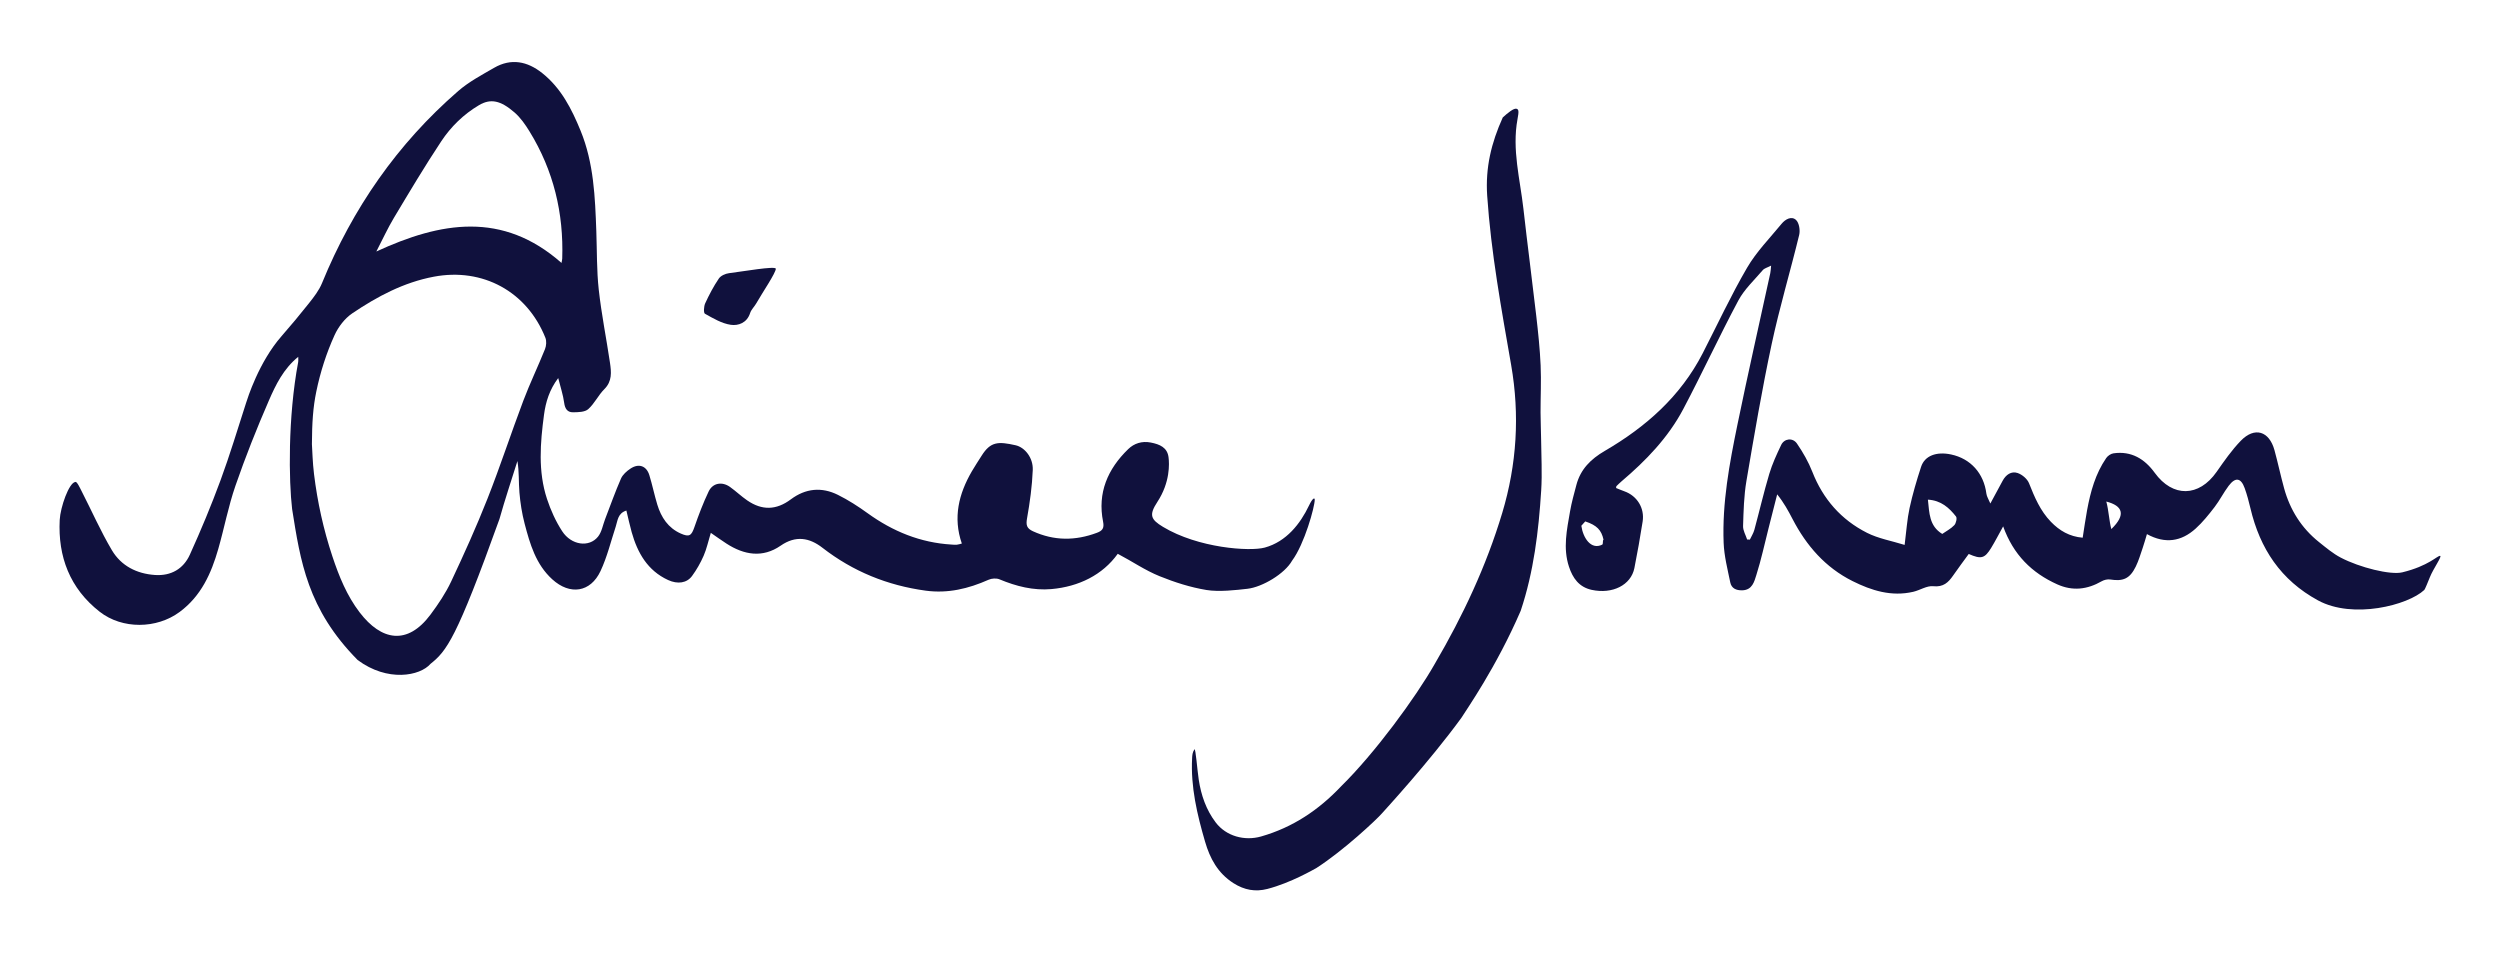
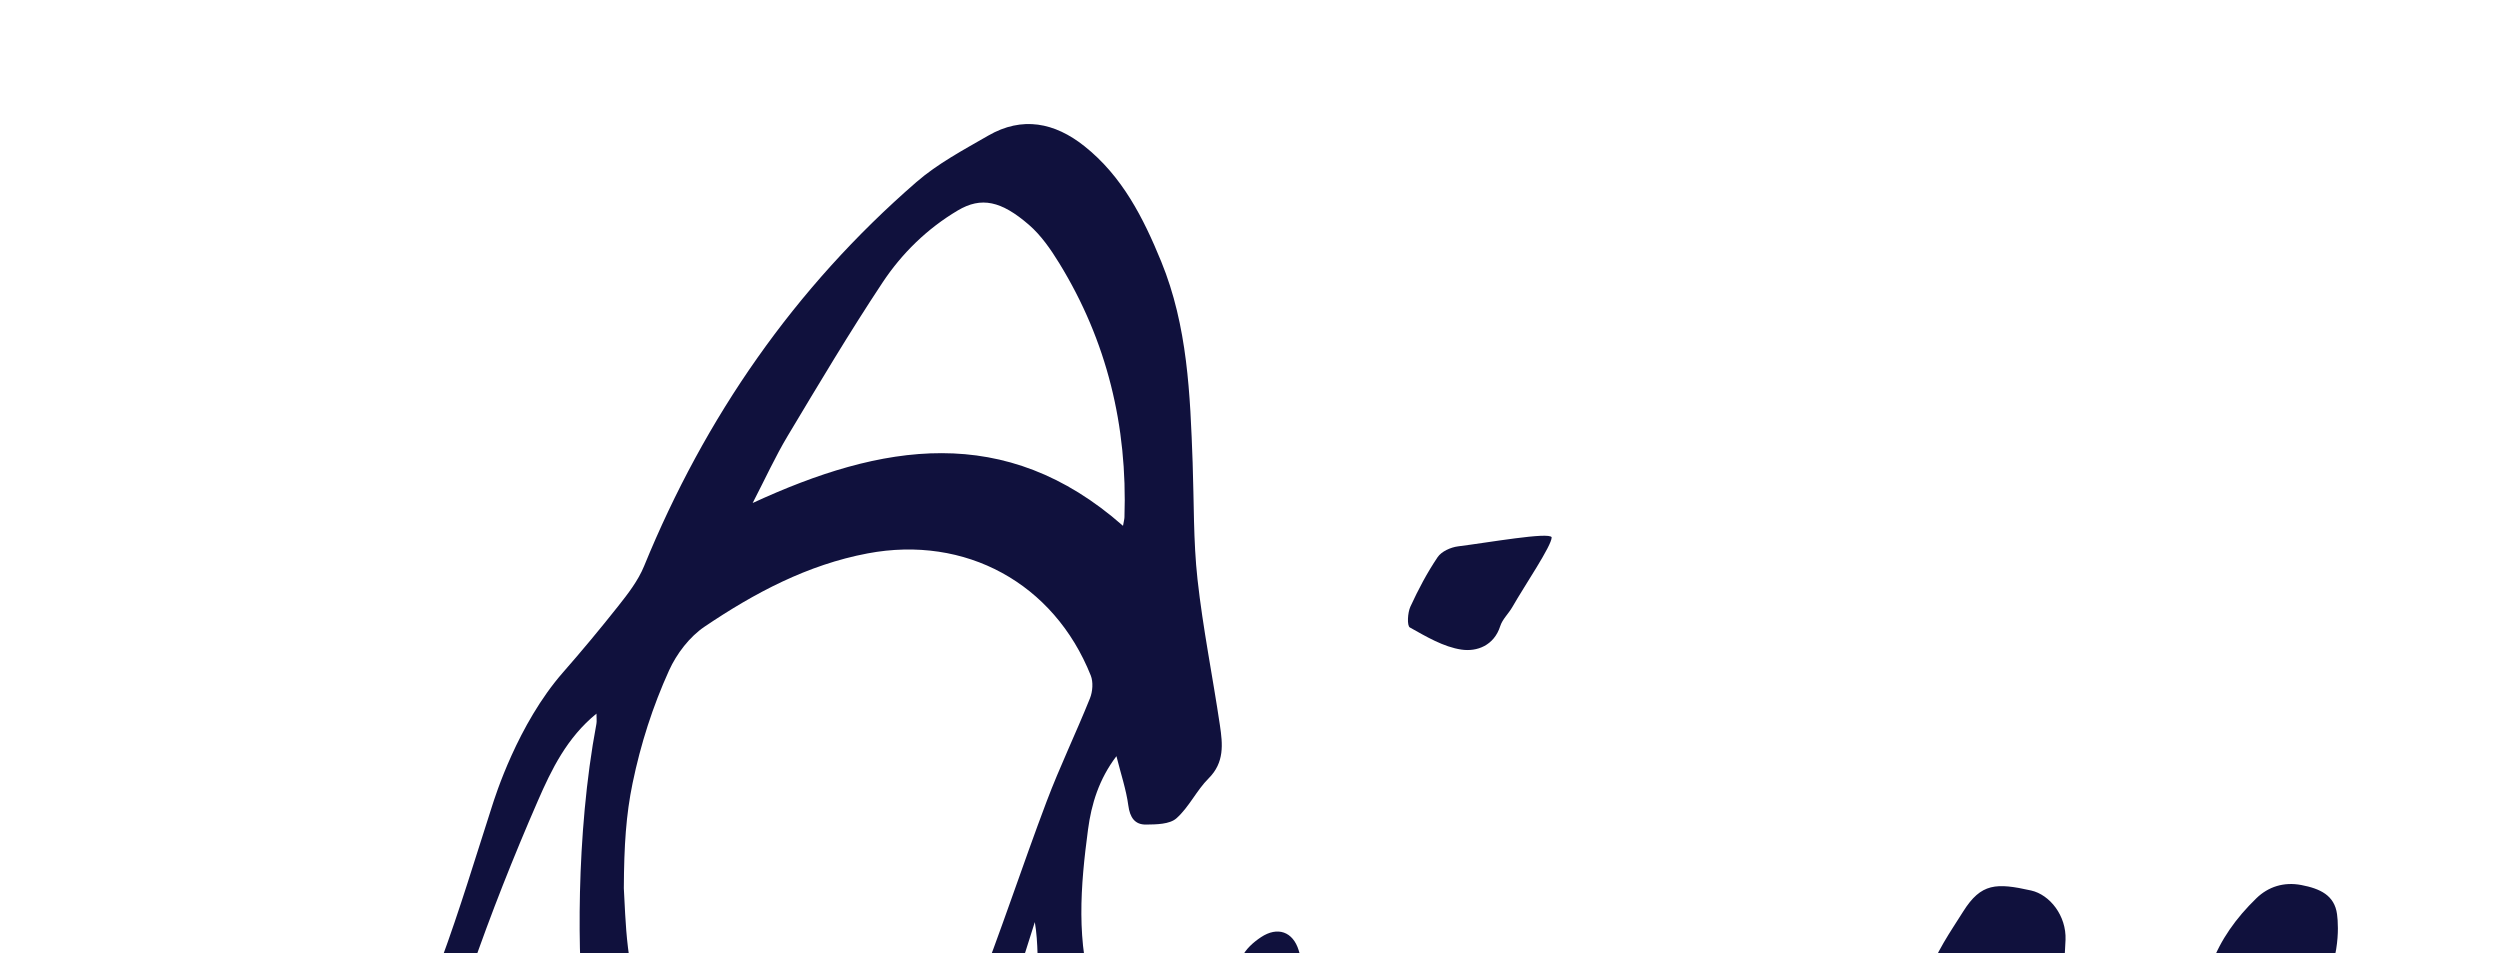
- <svg xmlns="http://www.w3.org/2000/svg" version="1.1" id="Layer_1" x="0px" y="0px" width="840px" height="320px" viewBox="0 0 840 320" enable-background="new 0 0 840 320" xml:space="preserve">
+ <svg xmlns="http://www.w3.org/2000/svg" version="1.1" id="Layer_1" x="0px" y="0px" width="420px" height="160px" viewBox="0 0 420 160" enable-background="new 0 0 420 160" xml:space="preserve">
  <g>
    <g>
      <path fill-rule="evenodd" clip-rule="evenodd" fill="#10113D" d="M819.876,186.767c0.772,0.081-2.262,4.228-3.441,7.178    c-0.53,1.326-1.659,4.116-1.868,4.276c-5.506,5.162-23.983,9.886-35.703,3.518c-12.527-6.806-19.521-17.413-22.716-30.951    c-0.54-2.285-1.143-4.572-1.94-6.777c-1.264-3.494-3.107-3.78-5.378-0.775c-1.711,2.264-2.985,4.859-4.714,7.108    c-1.963,2.554-4.008,5.115-6.386,7.265c-4.77,4.314-10.203,5.233-16.36,1.851c-0.511,1.679-0.912,3.149-1.407,4.587    c-0.733,2.124-1.358,4.31-2.341,6.317c-1.99,4.07-4.224,5.037-8.587,4.348c-0.916-0.145-2.064,0.129-2.884,0.598    c-4.829,2.765-9.722,3.37-14.915,1.034c-8.559-3.85-14.746-9.939-18.177-19.481c-1.515,2.736-2.675,5.013-4,7.188    c-2.192,3.598-3.376,3.925-7.565,2.081c-1.707,2.349-3.518,4.743-5.221,7.212c-1.637,2.374-3.302,3.986-6.714,3.626    c-2.143-0.227-4.43,1.342-6.705,1.872c-7.301,1.699-14.004-0.393-20.427-3.61c-9.122-4.571-15.479-11.883-20.122-20.822    c-1.433-2.76-2.913-5.494-5.175-8.309c-0.966,3.797-1.93,7.596-2.896,11.394c-1.329,5.227-2.458,10.517-4.081,15.65    c-0.706,2.233-1.349,5.112-4.767,5.203c-2.033,0.054-3.616-0.667-4.022-2.671c-0.895-4.398-2.048-8.825-2.221-13.275    c-0.524-13.452,1.949-26.633,4.637-39.725c3.49-17.001,7.348-33.928,11.035-50.889c0.139-0.638,0.149-1.303,0.282-2.539    c-1.232,0.645-2.259,0.877-2.807,1.518c-2.844,3.328-6.189,6.426-8.215,10.217c-6.422,12.025-12.134,24.429-18.508,36.481    c-5.067,9.581-12.521,17.302-20.746,24.277c-0.594,0.504-1.145,1.061-1.707,1.603c-0.053,0.053-0.037,0.177-0.116,0.625    c0.876,0.35,1.816,0.763,2.782,1.104c4.269,1.509,6.861,5.639,6.146,10.171c-0.823,5.226-1.738,10.44-2.771,15.628    c-1.141,5.735-7.382,8.832-14.336,7.324c-4.278-0.929-6.377-3.953-7.643-7.775c-2.066-6.241-0.704-12.452,0.365-18.629    c0.517-2.985,1.349-5.921,2.124-8.854c1.396-5.283,4.843-8.699,9.536-11.432c13.793-8.034,25.463-18.32,32.896-32.788    c4.937-9.609,9.489-19.441,14.924-28.76c3.121-5.354,7.612-9.921,11.588-14.761c1.245-1.516,3.334-2.716,4.862-1.284    c1.043,0.977,1.434,3.461,1.057,5.015c-2.977,12.269-6.62,24.388-9.256,36.724c-3.253,15.224-5.86,30.591-8.472,45.942    c-0.848,4.978-0.964,10.099-1.128,15.163c-0.048,1.494,0.885,3.02,1.368,4.53c0.307,0.003,0.614,0.006,0.922,0.01    c0.512-1.094,1.195-2.141,1.507-3.289c1.697-6.246,3.152-12.562,5.001-18.761c0.999-3.348,2.49-6.572,4-9.738    c1.046-2.193,3.883-2.549,5.311-0.468c2.031,2.961,3.859,6.161,5.167,9.498c3.594,9.172,9.693,16.099,18.37,20.49    c3.822,1.935,8.24,2.692,12.64,4.063c0.601-4.685,0.831-8.59,1.653-12.366c1.02-4.689,2.384-9.319,3.876-13.884    c1.217-3.726,5.159-5.196,10.097-4.138c6.581,1.41,10.98,6.359,11.841,13.159c0.124,0.985,0.75,1.906,1.334,3.316    c1.558-2.881,2.854-5.256,4.128-7.643c1.093-2.047,2.919-3.319,5.04-2.602c1.522,0.514,3.248,1.981,3.828,3.442    c1.858,4.681,3.766,9.242,7.339,12.937c2.894,2.992,6.245,4.976,10.688,5.354c0.497-3.131,0.918-6.196,1.478-9.236    c1.144-6.207,2.8-12.251,6.432-17.532c0.514-0.747,1.549-1.455,2.43-1.581c6.008-0.862,10.482,1.88,13.859,6.534    c6.052,8.341,14.86,8.205,20.807-0.317c2.52-3.612,5.071-7.278,8.115-10.431c4.633-4.795,9.556-3.301,11.324,3.169    c1.158,4.24,2.065,8.55,3.231,12.788c1.993,7.251,5.829,13.368,11.733,18.08c2.333,1.862,4.663,3.837,7.282,5.209    c6.428,3.368,16.763,5.904,20.669,4.96C816.041,190.158,818.941,186.669,819.876,186.767z M652.595,179.401    c1.414-0.987,2.949-1.766,4.053-2.947c0.598-0.64,0.988-2.382,0.569-2.913c-2.297-2.907-4.986-5.4-9.44-5.66    C648.275,172.363,648.18,176.71,652.595,179.401z M709.412,177.771c5.015-4.867,3.835-7.816-1.695-9.254    C708.526,171.429,708.661,175.071,709.412,177.771z M531.332,176.656c0.437-0.488,0.874-0.977,1.311-1.464    c3.951,1.312,5.427,2.934,6.135,6.116c-0.377,0.379-0.036,1.306-0.413,1.685C534.529,184.91,531.875,180.634,531.332,176.656z" />
      <path fill-rule="evenodd" clip-rule="evenodd" fill="#10113D" d="M442.334,291.641c-0.745,0.404-8.662,5.027-16.512,7.046    c-3.973,1.022-7.679,0.411-11.383-1.951c-5.281-3.368-7.905-8.342-9.526-13.902c-2.669-9.154-4.882-18.439-4.361-28.116    c0.051-0.956,0.099-1.912,0.779-2.944c0.424-0.407,0.927,6.823,1.45,10.226c0.799,5.207,2.473,10.082,5.688,14.33    c3.507,4.633,9.682,6.318,15.258,4.725c10.619-3.033,19.359-8.889,26.873-16.843c11.217-11.001,25.006-29.73,31.532-41.23    c9.388-16.042,17.261-32.78,22.618-50.626c4.903-16.333,5.925-32.889,2.996-49.725c-3.279-18.853-6.748-37.678-8.049-56.823    c-0.646-9.509,1.4-17.837,5.233-26.345c1.644-1.51,3.711-3.174,4.596-2.928c0.737,0.196,0.885,0.764,0.353,3.524    c-1.886,10.227,0.871,20.113,1.991,30.107c1.344,11.982,2.929,23.938,4.306,35.916c0.638,5.544,1.229,11.107,1.477,16.678    c0.234,5.257-0.036,10.534-0.028,15.803c0.004,2.918,0.155,5.834,0.182,8.752c0.055,5.836,0.401,11.694,0.033,17.505    c-0.87,13.694-2.496,27.279-6.887,40.41c-8.21,19.001-18.271,33.276-19.927,35.962c-10.848,14.895-26.01,31.311-26.654,32.062    C462.558,275.361,451.468,285.754,442.334,291.641z" />
    </g>
    <g>
      <path fill-rule="evenodd" clip-rule="evenodd" fill="#10113D" d="M238.834,179.038c-0.874,2.869-1.402,5.387-2.409,7.695    c-1.042,2.385-2.359,4.706-3.9,6.802c-1.76,2.394-4.831,2.835-8.05,1.353c-6.904-3.183-10.273-9.131-12.235-16.092    c-0.658-2.335-1.159-4.715-1.775-7.253c-2.915,0.924-2.913,3.363-3.581,5.396c-1.644,5.004-2.887,10.201-5.109,14.938    c-3.377,7.2-10.277,8.18-16.22,2.77c-5.518-5.023-7.492-11.868-9.287-18.72c-0.892-3.403-1.445-6.936-1.74-10.444    c-0.292-3.471-0.063-6.985-0.678-10.574c-2.021,6.489-4.195,12.936-6.029,19.477c-14.511,40.403-17.756,44.336-23.163,48.662    c-3.533,4.101-14.453,6.194-24.482-1.277c-16.911-17.108-19.244-33.276-22.024-50.733c-1.105-9.299-1.486-30.674,2.044-49.43    c0.083-0.439,0.011-0.91,0.011-1.721c-4.96,4.045-7.546,9.368-9.843,14.641c-4.103,9.417-7.9,18.993-11.26,28.698    c-2.394,6.916-3.745,14.188-5.77,21.241c-2.359,8.216-5.741,15.791-12.97,21.147c-7.731,5.729-19.274,5.875-26.88-0.075    c-10.029-7.848-14.046-18.534-13.422-30.831c0.217-4.284,3.12-12.57,5.256-12.766c0.519-0.247,1.539,1.985,2.102,3.084    c3.392,6.616,6.394,13.458,10.173,19.841c3.113,5.258,8.329,7.914,14.486,8.33c5.395,0.365,9.547-2.057,11.71-6.822    c3.721-8.197,7.187-16.532,10.302-24.978c3.156-8.555,5.779-17.307,8.582-25.989c0.479-1.482,4.271-13.729,11.929-22.462    c3.154-3.597,6.232-7.302,9.212-11.063c1.667-2.104,3.388-4.32,4.39-6.77c10.256-25.07,25.284-46.759,45.754-64.527    c3.583-3.11,7.918-5.407,12.066-7.802c5.72-3.305,11.167-2.192,16.146,1.762c6.377,5.065,9.919,12.074,12.916,19.397    c4.437,10.844,4.866,22.334,5.279,33.818c0.235,6.524,0.103,13.091,0.815,19.562c0.905,8.221,2.557,16.356,3.769,24.547    c0.464,3.136,0.781,6.229-1.903,8.898c-2.026,2.015-3.287,4.834-5.407,6.71c-1.14,1.009-3.368,1.029-5.111,1.05    c-1.885,0.022-2.701-1.201-2.968-3.191c-0.357-2.666-1.239-5.264-1.999-8.301c-2.941,3.877-4.206,8.047-4.774,12.324    c-1.259,9.466-2.055,19.014,1.008,28.293c1.245,3.771,2.937,7.517,5.096,10.838c3.079,4.734,9.07,5.537,12.044,1.822    c1.266-1.58,1.615-3.894,2.378-5.875c1.752-4.552,3.379-9.157,5.332-13.621c0.587-1.342,1.926-2.521,3.193-3.364    c2.795-1.858,5.381-0.937,6.343,2.205c1,3.266,1.684,6.628,2.674,9.897c1.297,4.281,3.645,7.841,7.887,9.718    c2.903,1.285,3.59,0.7,4.604-2.229c1.398-4.04,2.925-8.061,4.763-11.914c1.375-2.882,4.515-3.41,7.171-1.517    c1.991,1.419,3.772,3.137,5.784,4.521c5.003,3.443,9.783,3.291,14.663-0.354c4.971-3.713,10.344-4.217,15.803-1.51    c3.497,1.735,6.83,3.886,10,6.177c8.457,6.112,17.722,9.903,28.199,10.527c0.585,0.035,1.178,0.11,1.755,0.053    c0.566-0.056,1.119-0.258,1.691-0.399c-3.018-8.742-1.034-16.68,3.363-24.262c1.031-1.777,2.181-3.485,3.274-5.228    c3.02-4.812,5.581-4.836,11.412-3.535c3.148,0.701,5.945,4.247,5.785,8.288c-0.215,5.443-0.967,10.895-1.921,16.266    c-0.403,2.268-0.124,3.384,1.991,4.35c7.118,3.248,14.242,3.222,21.479,0.514c1.807-0.676,2.525-1.5,2.083-3.711    c-1.945-9.712,1.547-17.73,8.436-24.408c2.002-1.94,4.617-2.778,7.554-2.216c3.131,0.601,5.566,1.712,5.991,4.898    c0.295,2.212,0.561,8.49-3.736,15.044c-2.9,4.424-2.261,5.898,1.893,8.405c11.792,7.115,29.128,8.341,34.194,6.951    c7.264-1.991,11.949-8.032,14.842-14.105c1.205-2.53,1.935-2.801,1.935-1.973c0,2.383-3.429,14.87-7.611,20.482    c-2.481,4.417-10.019,8.867-14.969,9.439c-3.834,0.442-9.571,1.106-13.803,0.41c-5.362-0.883-10.68-2.585-15.733-4.632    c-4.951-2.006-9.038-4.882-14.069-7.527c-5.103,7.115-13.112,11.032-22.25,11.851c-6.114,0.547-11.872-0.937-17.491-3.276    c-1.04-0.434-2.615-0.325-3.671,0.146c-6.753,3.007-13.687,4.674-21.128,3.661c-12.832-1.746-24.401-6.433-34.673-14.403    c-4.387-3.404-8.986-4.218-14.053-0.712c-6.074,4.202-12.281,3.127-18.206-0.702C242.374,181.531,240.713,180.329,238.834,179.038    z M104.803,149.23c0.14,2.101,0.222,6.092,0.704,10.034c1.151,9.42,3.172,18.634,6.177,27.681    c2.235,6.728,4.872,13.213,9.157,18.814c7.3,9.544,16.043,11.161,23.81,0.744c2.611-3.502,5.098-7.207,6.951-11.144    c4.317-9.168,8.492-18.424,12.211-27.848c4.278-10.84,7.893-21.94,12.013-32.847c2.214-5.862,4.95-11.527,7.287-17.346    c0.454-1.132,0.574-2.735,0.134-3.837c-6.206-15.534-21.063-23.607-37.472-20.513c-10.125,1.909-19.03,6.655-27.415,12.317    c-2.52,1.702-4.689,4.547-5.959,7.349c-2.736,6.034-4.755,12.315-6.123,18.924C105.177,136.878,104.842,142.035,104.803,149.23z     M188.665,88.34c0.127-0.735,0.231-1.091,0.244-1.45c0.513-15.295-2.923-29.597-10.959-42.679    c-1.427-2.324-3.056-4.681-5.092-6.443c-4.642-4.017-7.997-4.76-11.948-2.413c-5.172,3.073-9.401,7.22-12.652,12.124    c-5.568,8.4-10.729,17.076-15.911,25.727c-2.082,3.475-3.769,7.186-5.9,11.3C148.068,74.526,168.841,70.877,188.665,88.34z" />
      <path fill-rule="evenodd" clip-rule="evenodd" fill="#10113D" d="M260.682,90.266c0,1.425-4.467,7.977-6.612,11.723    c-0.629,1.098-1.66,2.036-2.03,3.199c-1.048,3.294-3.945,4.32-6.493,3.948c-3.032-0.442-5.935-2.183-8.691-3.723    c-0.496-0.277-0.379-2.476,0.089-3.494c1.321-2.875,2.813-5.704,4.579-8.322c0.646-0.957,2.2-1.654,3.423-1.807    C249.992,91.16,260.283,89.331,260.682,90.266z" />
    </g>
  </g>
</svg>
